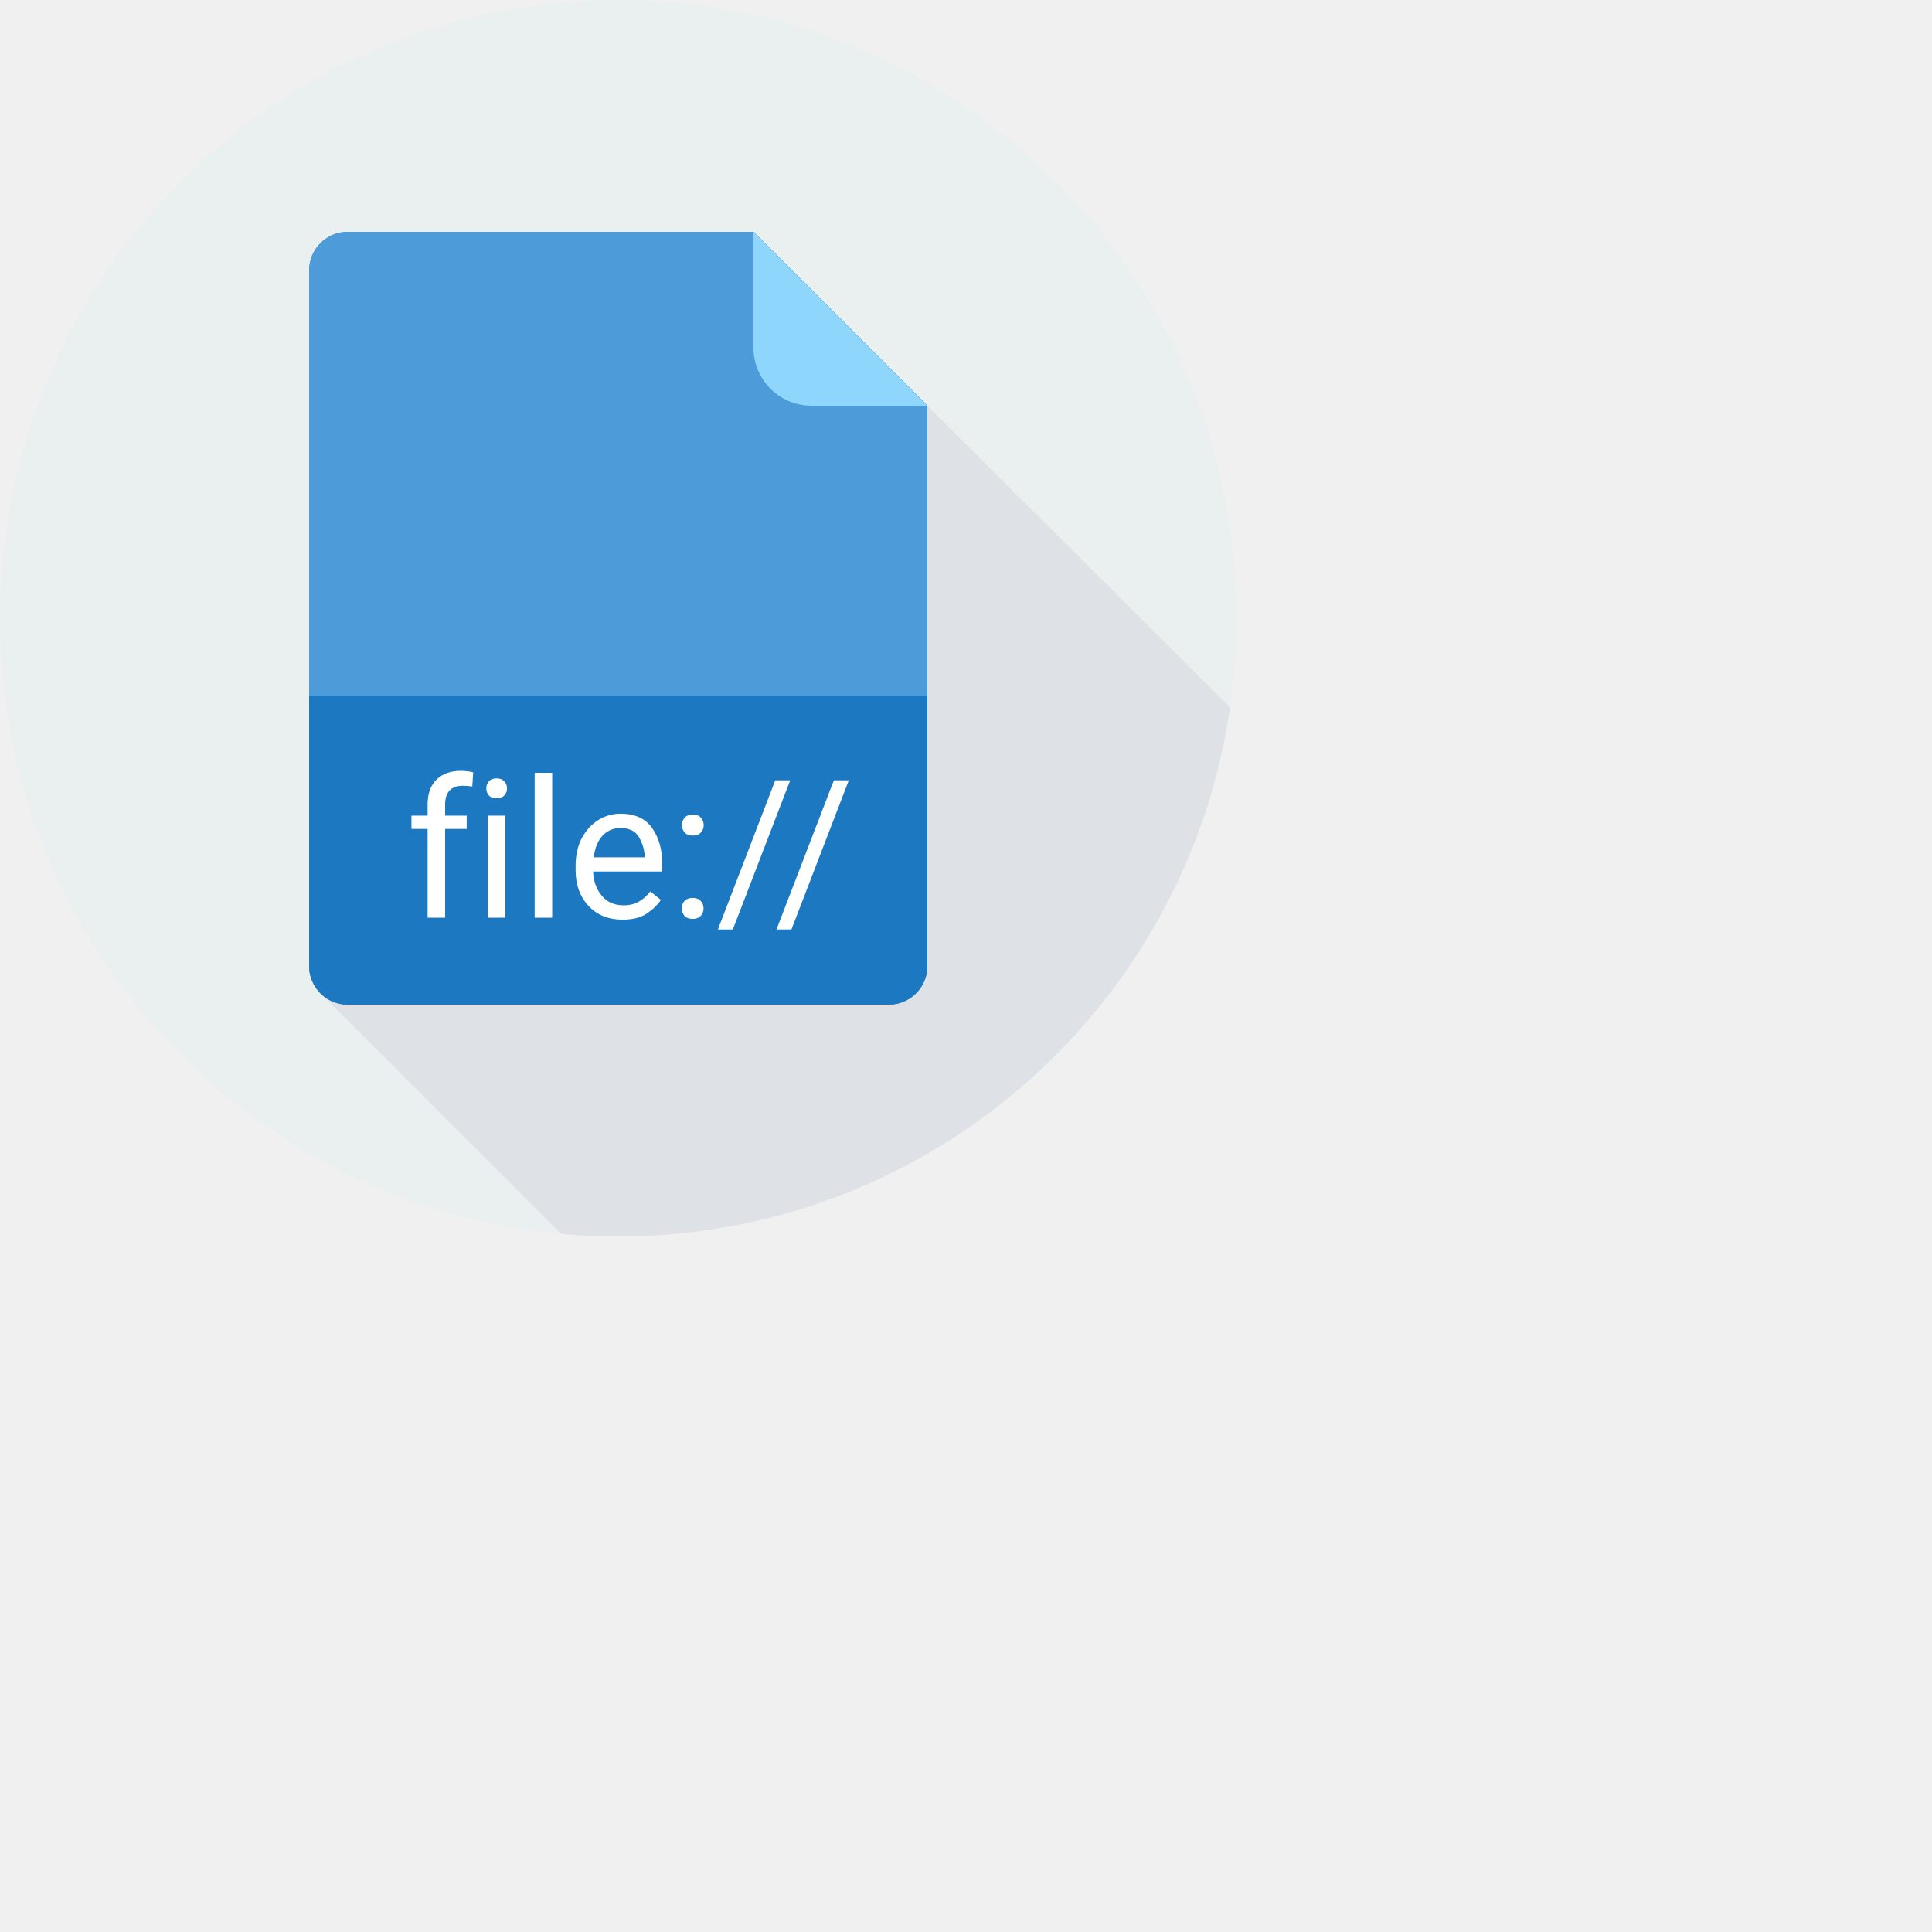
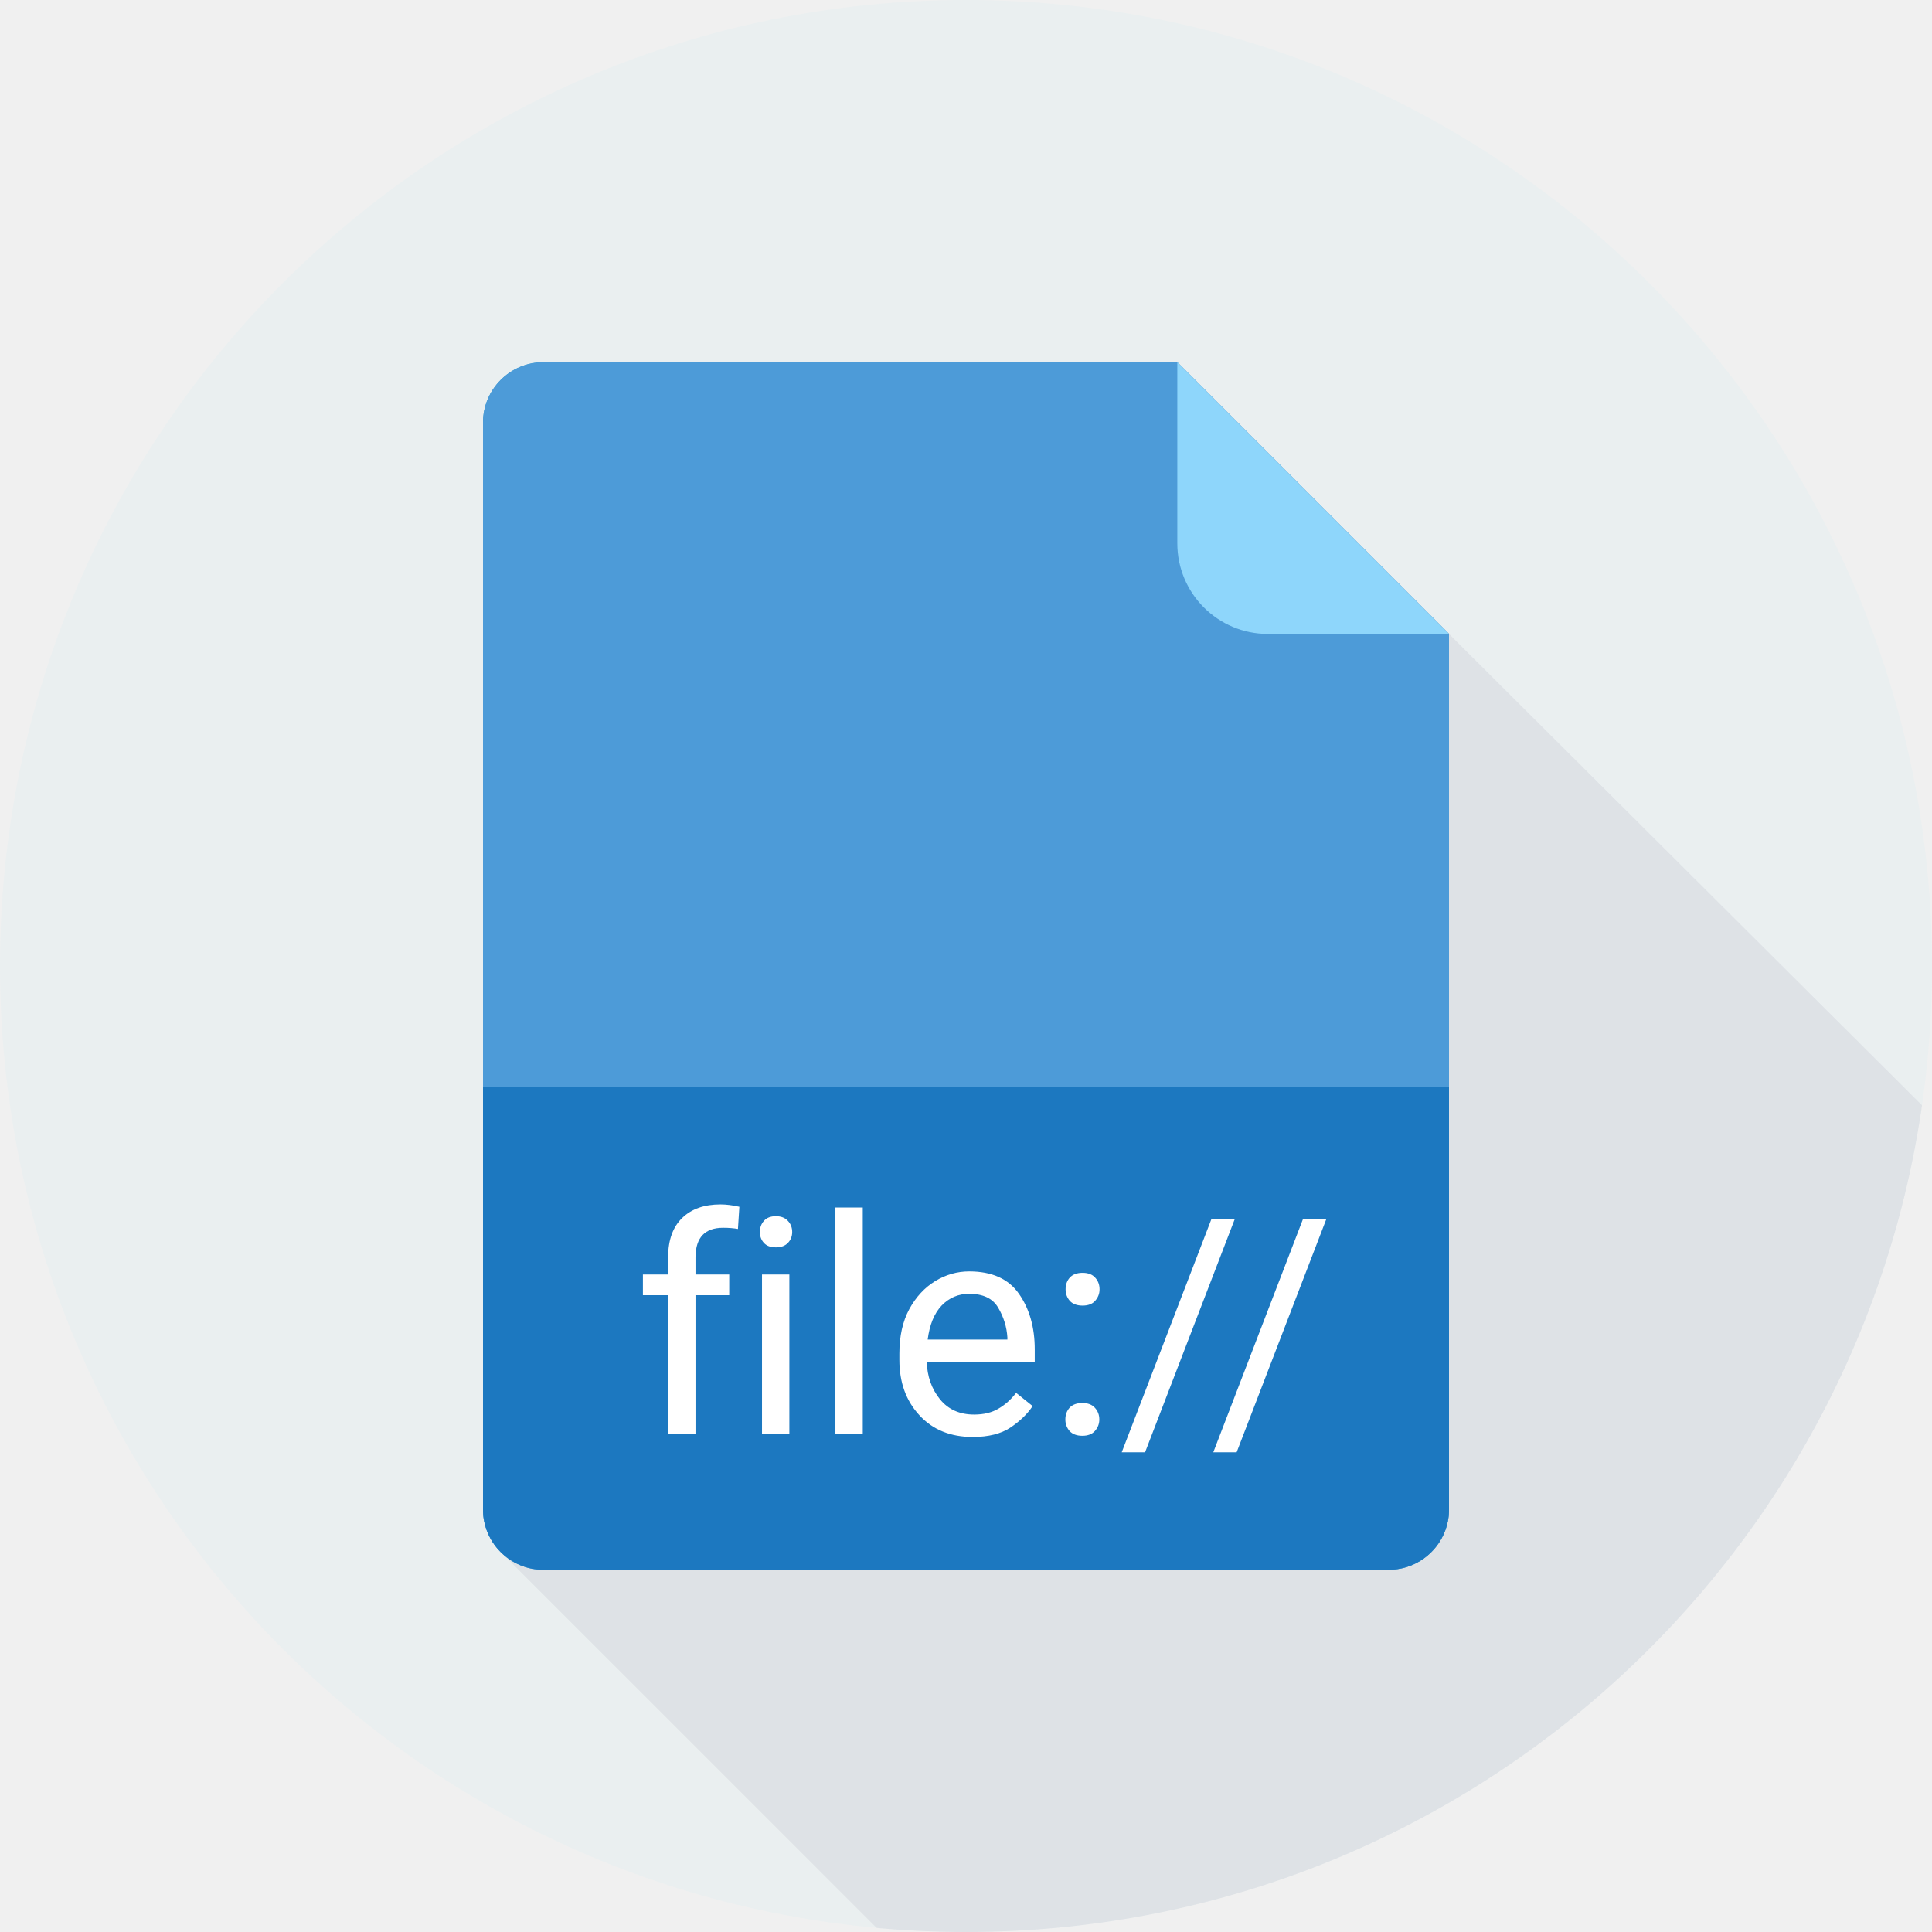
- <svg xmlns="http://www.w3.org/2000/svg" xmlns:xlink="http://www.w3.org/1999/xlink" width="200px" height="200px" viewBox="0 0 200 200" version="1.1">
+ <svg xmlns="http://www.w3.org/2000/svg" xmlns:xlink="http://www.w3.org/1999/xlink" width="100px" height="100px" viewBox="0 0 128 128" version="1.1">
  <defs>
    <circle id="path-1" cx="64" cy="64" r="64" />
    <path d="M46,0 L4,0 C1.791,0 0,1.791 0,4 L0,76 C0,78.209 1.791,80 4,80 L60,80 C62.209,80 64,78.209 64,76 L64,18 L46,0 Z" id="path-3" />
  </defs>
  <g id="Page-1" stroke="none" stroke-width="1" fill="none" fill-rule="evenodd">
    <g id="file_loader_icon">
      <circle id="Oval" fill="#EAEFF0" cx="64" cy="64" r="64" />
      <g id="Background">
        <mask id="mask-2" fill="white">
          <use xlink:href="#path-1" />
        </mask>
        <g id="SVGID_9_" />
        <polygon id="Shape" fill="#D4D7DE" opacity="0.55" mask="url(#mask-2)" points="33.096 102.746 58.351 128 128 128 128 73.888 96 42" />
      </g>
      <path d="M78,24 L36,24 C33.791,24 32,25.791 32,28 L32,100 C32,102.209 33.791,104 36,104 L92,104 C94.209,104 96,102.209 96,100 L96,42 L78,24 Z" id="Shape" fill="#2195CD" />
      <g id="Icon" transform="translate(32, 24)">
        <mask id="mask-4" fill="white">
          <use xlink:href="#path-3" />
        </mask>
        <use id="layer1" fill="#4D9BD8" xlink:href="#path-3" />
        <rect id="bottom" fill="#1C78C0" mask="url(#mask-4)" x="0" y="48" width="64" height="36" />
        <path d="M52,18 L64,18 L46,0 L46,12 C46,15.314 48.686,18 52,18 Z" id="fold" fill="#8ED6FB" mask="url(#mask-4)" />
      </g>
      <g id="text" transform="translate(42, 74)" font-size="20" font-family="Roboto-Regular, Roboto" fill="#FFFFFF" font-weight="normal">
        <text id="file://">
          <tspan x="0" y="21">file://</tspan>
        </text>
      </g>
    </g>
  </g>
</svg>
